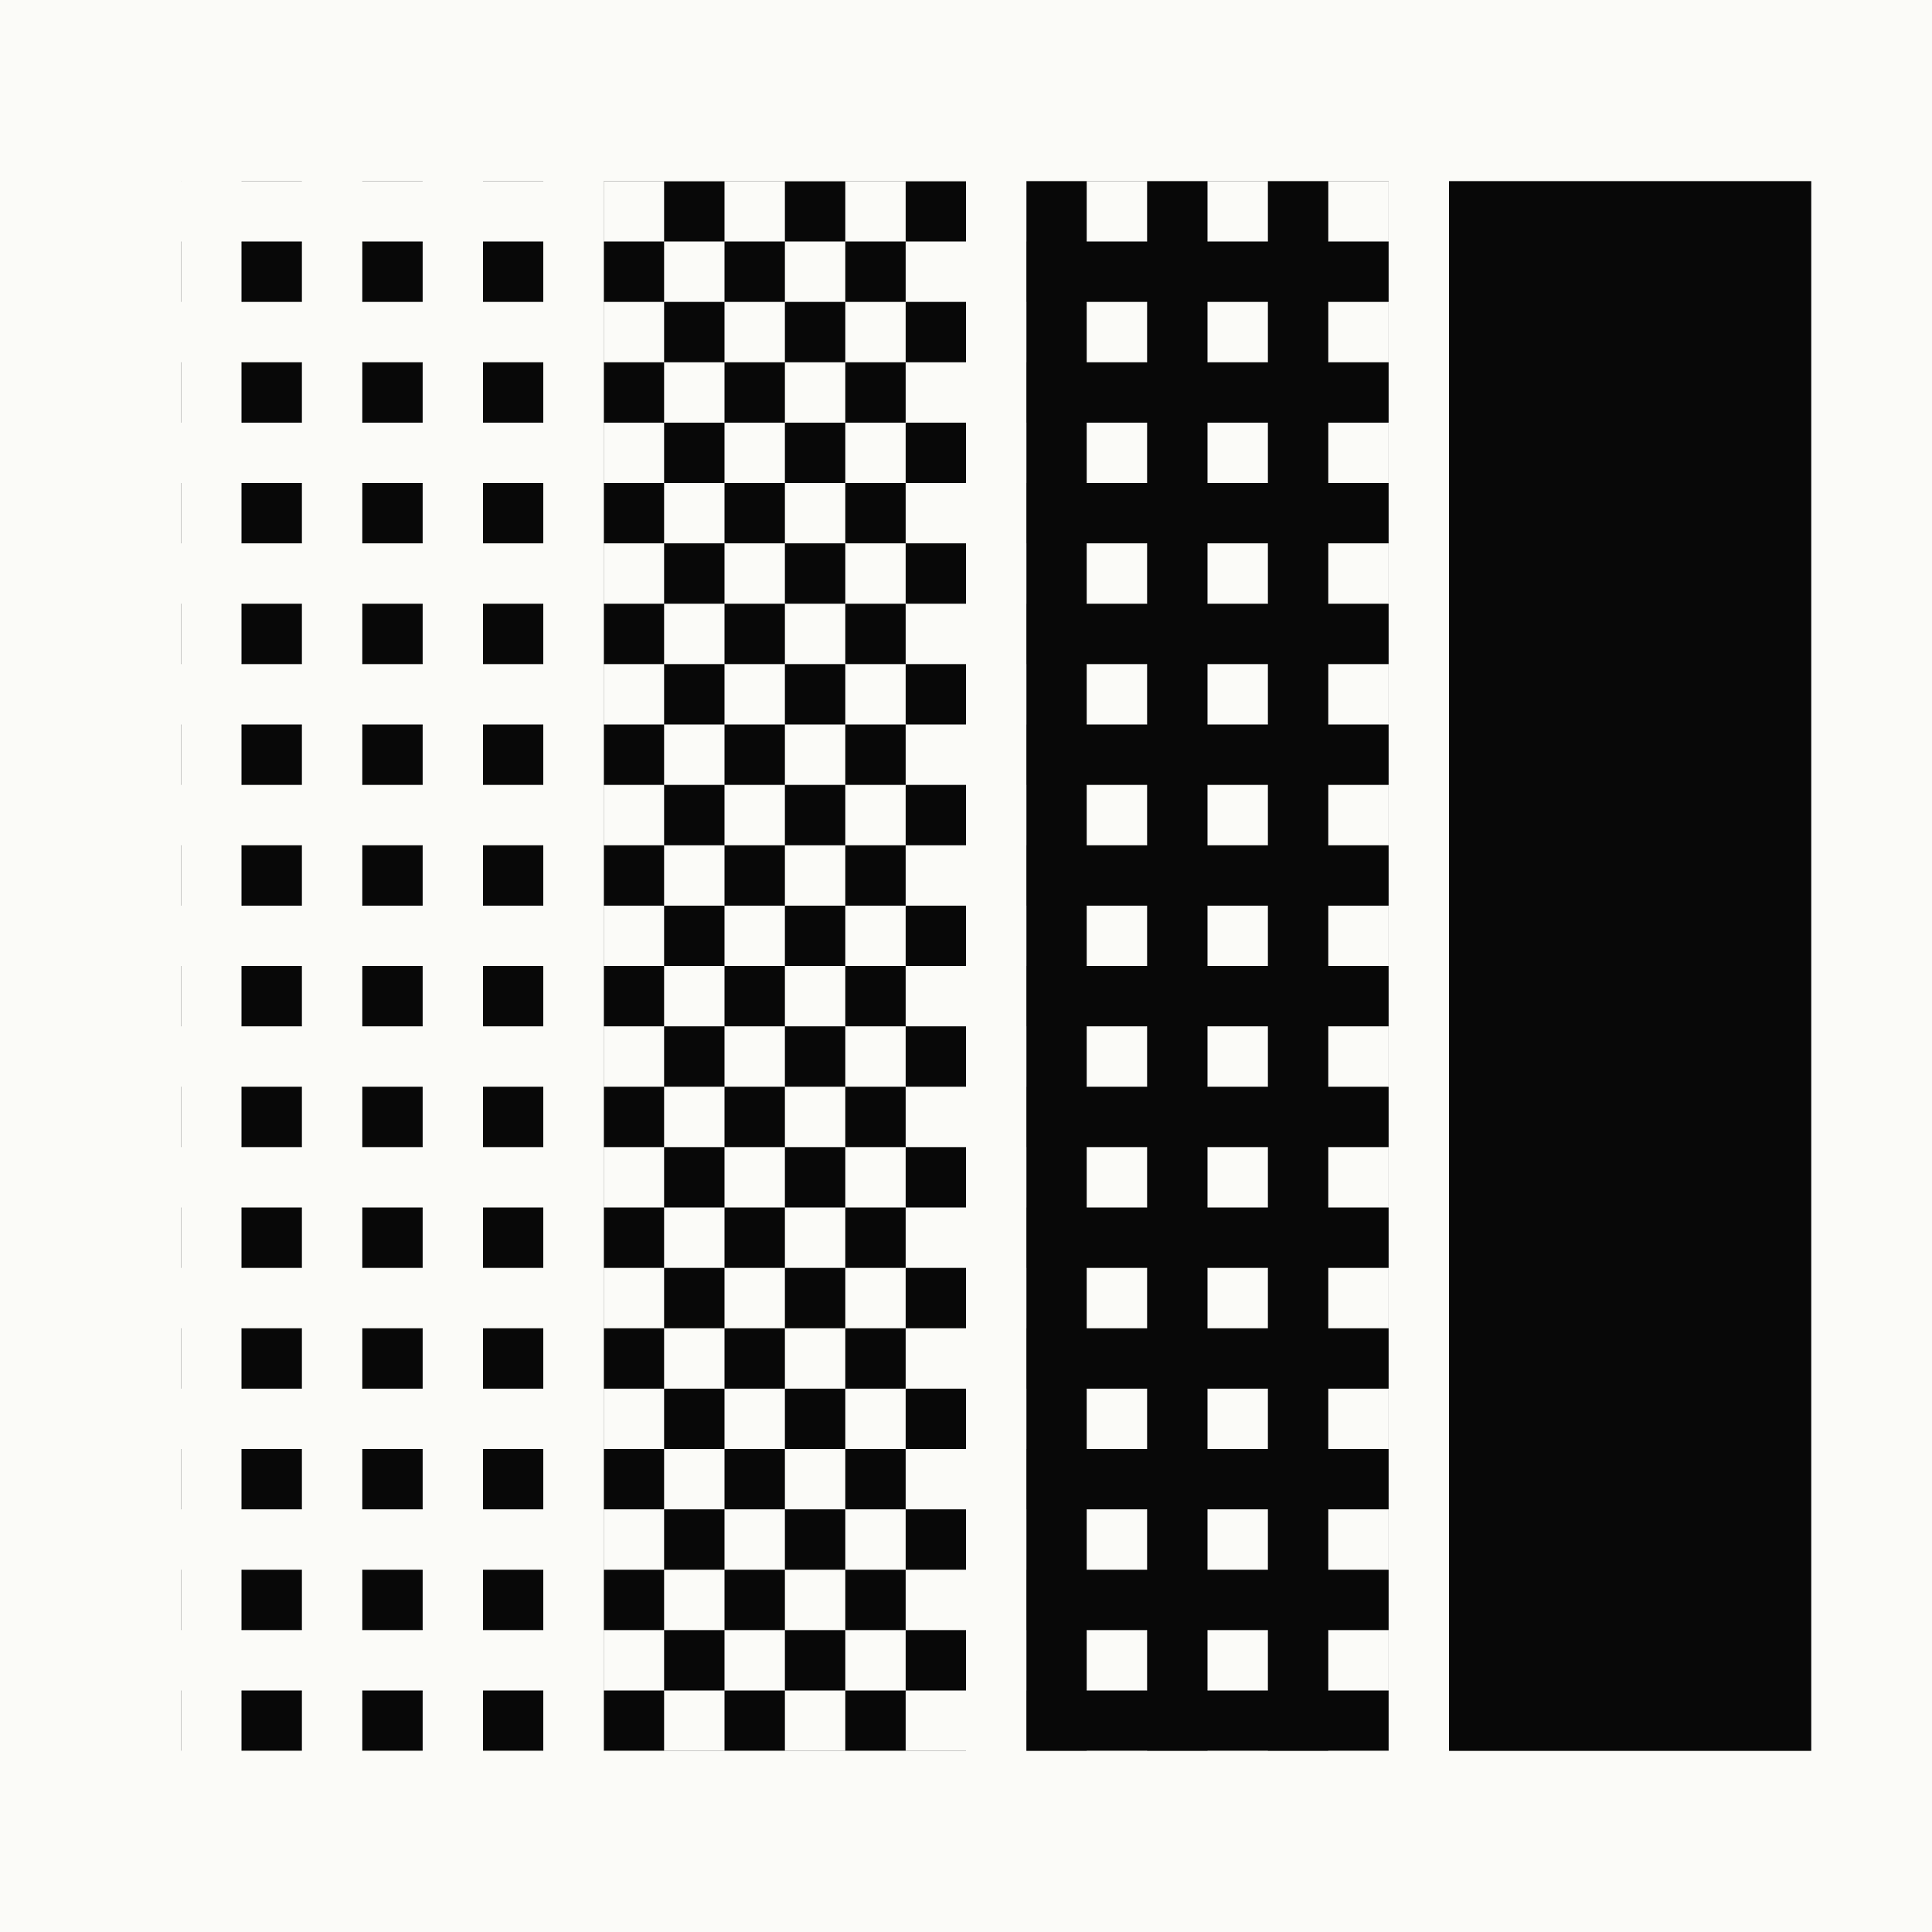
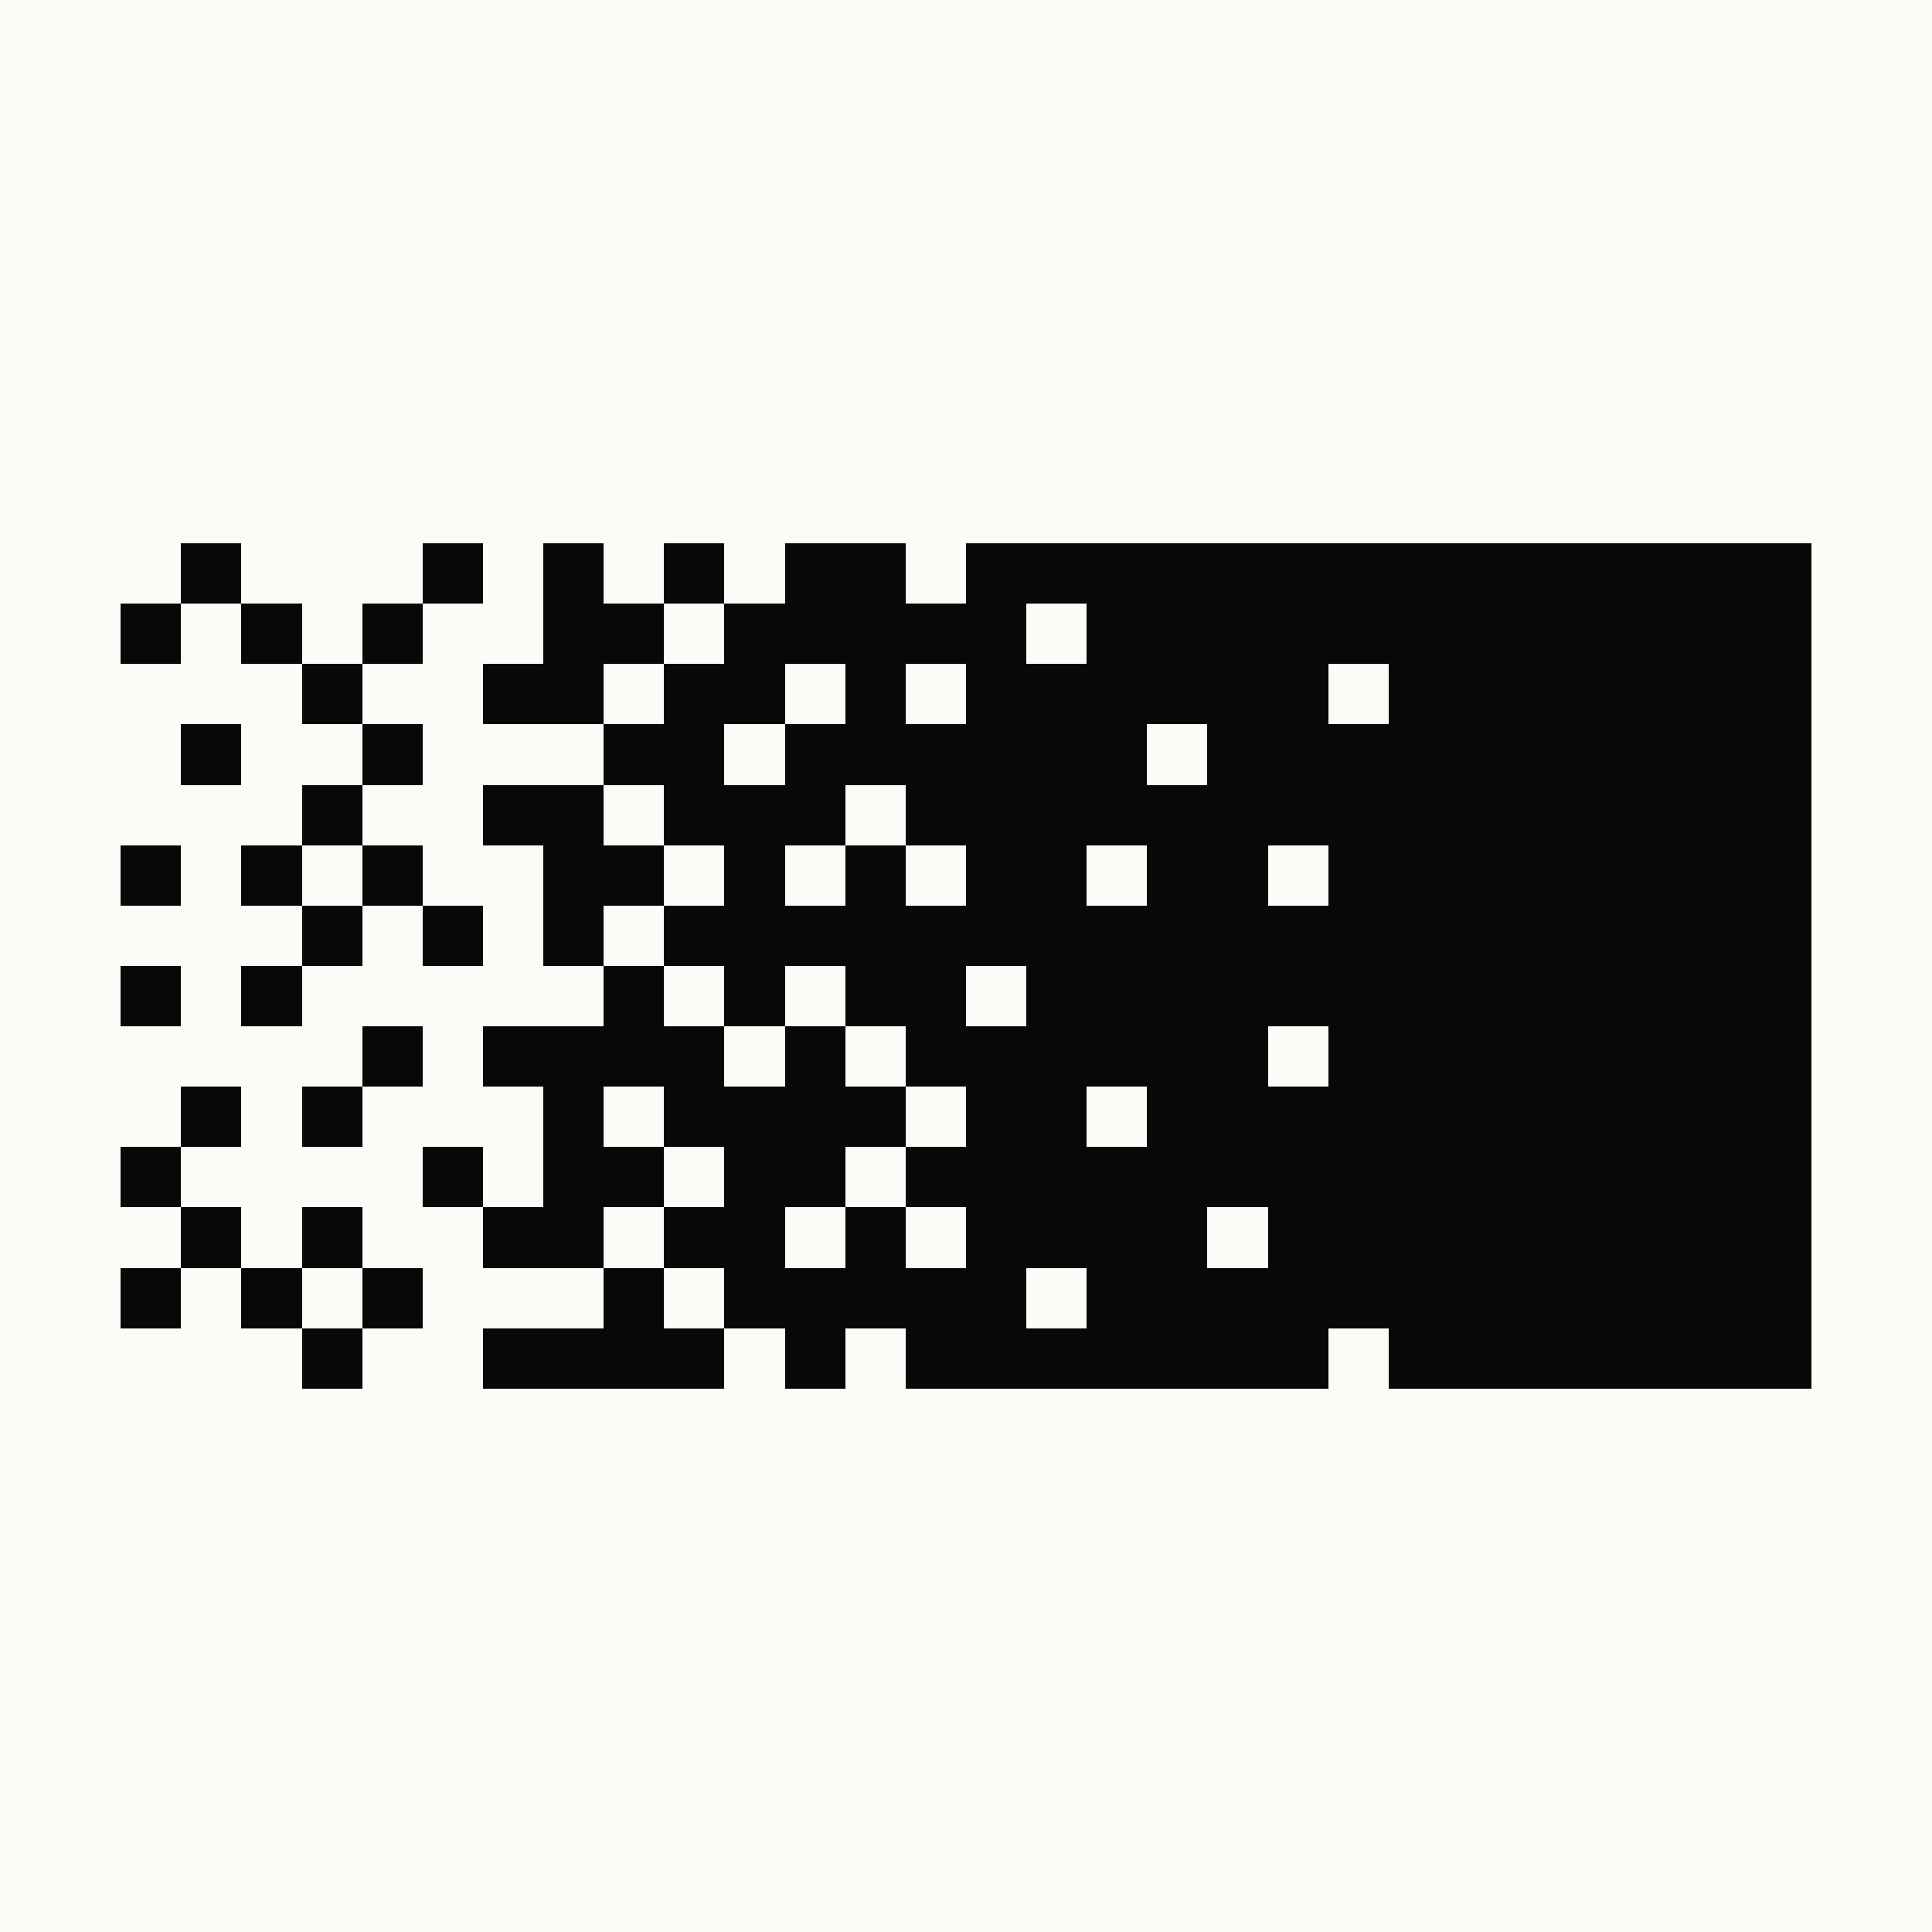
- <svg xmlns="http://www.w3.org/2000/svg" viewBox="0 0 64 64" width="64" height="64">
-   <defs>
-     <pattern id="d0" width="8" height="8" patternUnits="userSpaceOnUse" fill="#080808">
-       <rect x="0" y="0" width="2" height="2" />
-       <rect x="4" y="0" width="2" height="2" />
-       <rect x="0" y="4" width="2" height="2" />
-       <rect x="4" y="4" width="2" height="2" />
-     </pattern>
-     <pattern id="d1" width="8" height="8" patternUnits="userSpaceOnUse" fill="#080808">
-       <rect x="0" y="0" width="2" height="2" />
-       <rect x="4" y="0" width="2" height="2" />
-       <rect x="2" y="2" width="2" height="2" />
-       <rect x="6" y="2" width="2" height="2" />
-       <rect x="0" y="4" width="2" height="2" />
-       <rect x="4" y="4" width="2" height="2" />
-       <rect x="2" y="6" width="2" height="2" />
-       <rect x="6" y="6" width="2" height="2" />
-     </pattern>
-     <pattern id="d2" width="8" height="8" patternUnits="userSpaceOnUse" fill="#080808">
-       <rect x="0" y="0" width="2" height="2" />
-       <rect x="2" y="0" width="2" height="2" />
-       <rect x="4" y="0" width="2" height="2" />
-       <rect x="6" y="0" width="2" height="2" />
-       <rect x="2" y="2" width="2" height="2" />
-       <rect x="6" y="2" width="2" height="2" />
-       <rect x="0" y="4" width="2" height="2" />
-       <rect x="2" y="4" width="2" height="2" />
-       <rect x="4" y="4" width="2" height="2" />
-       <rect x="6" y="4" width="2" height="2" />
-       <rect x="2" y="6" width="2" height="2" />
-       <rect x="6" y="6" width="2" height="2" />
-     </pattern>
-   </defs>
-   <rect width="64" height="64" fill="#fbfbf8" />
-   <g fill="#080808">
-     <rect x="6" y="6" width="12" height="52" fill="url(#d0)" />
-     <rect x="20" y="6" width="12" height="52" fill="url(#d1)" />
-     <rect x="34" y="6" width="12" height="52" fill="url(#d2)" />
-     <rect x="48" y="6" width="12" height="52" />
-   </g>
+ <svg xmlns="http://www.w3.org/2000/svg" viewBox="0 0 32 32" width="32" height="32" shape-rendering="crispEdges">
+   <rect width="32" height="32" fill="#fbfbf8" />
+   <path fill="#080808" d="M3 9h1v1h-1zM7 9h1v1h-1zM9 9h1v1h-1zM11 9h1v1h-1zM13 9h2v1h-2zM16 9h14v1h-14zM2 10h1v1h-1zM4 10h1v1h-1zM6 10h1v1h-1zM9 10h2v1h-2zM12 10h5v1h-5zM18 10h12v1h-12zM5 11h1v1h-1zM8 11h2v1h-2zM11 11h2v1h-2zM14 11h1v1h-1zM16 11h6v1h-6zM23 11h7v1h-7zM3 12h1v1h-1zM6 12h1v1h-1zM10 12h2v1h-2zM13 12h6v1h-6zM20 12h10v1h-10zM5 13h1v1h-1zM8 13h2v1h-2zM11 13h3v1h-3zM15 13h15v1h-15zM2 14h1v1h-1zM4 14h1v1h-1zM6 14h1v1h-1zM9 14h2v1h-2zM12 14h1v1h-1zM14 14h1v1h-1zM16 14h2v1h-2zM19 14h2v1h-2zM22 14h8v1h-8zM5 15h1v1h-1zM7 15h1v1h-1zM9 15h1v1h-1zM11 15h19v1h-19zM2 16h1v1h-1zM4 16h1v1h-1zM10 16h1v1h-1zM12 16h1v1h-1zM14 16h2v1h-2zM17 16h13v1h-13zM6 17h1v1h-1zM8 17h4v1h-4zM13 17h1v1h-1zM15 17h6v1h-6zM22 17h8v1h-8zM3 18h1v1h-1zM5 18h1v1h-1zM9 18h1v1h-1zM11 18h4v1h-4zM16 18h2v1h-2zM19 18h11v1h-11zM2 19h1v1h-1zM7 19h1v1h-1zM9 19h2v1h-2zM12 19h2v1h-2zM15 19h15v1h-15zM3 20h1v1h-1zM5 20h1v1h-1zM8 20h2v1h-2zM11 20h2v1h-2zM14 20h1v1h-1zM16 20h4v1h-4zM21 20h9v1h-9zM2 21h1v1h-1zM4 21h1v1h-1zM6 21h1v1h-1zM10 21h1v1h-1zM12 21h5v1h-5zM18 21h12v1h-12zM5 22h1v1h-1zM8 22h4v1h-4zM13 22h1v1h-1zM15 22h7v1h-7zM23 22h7v1h-7z" />
</svg>
